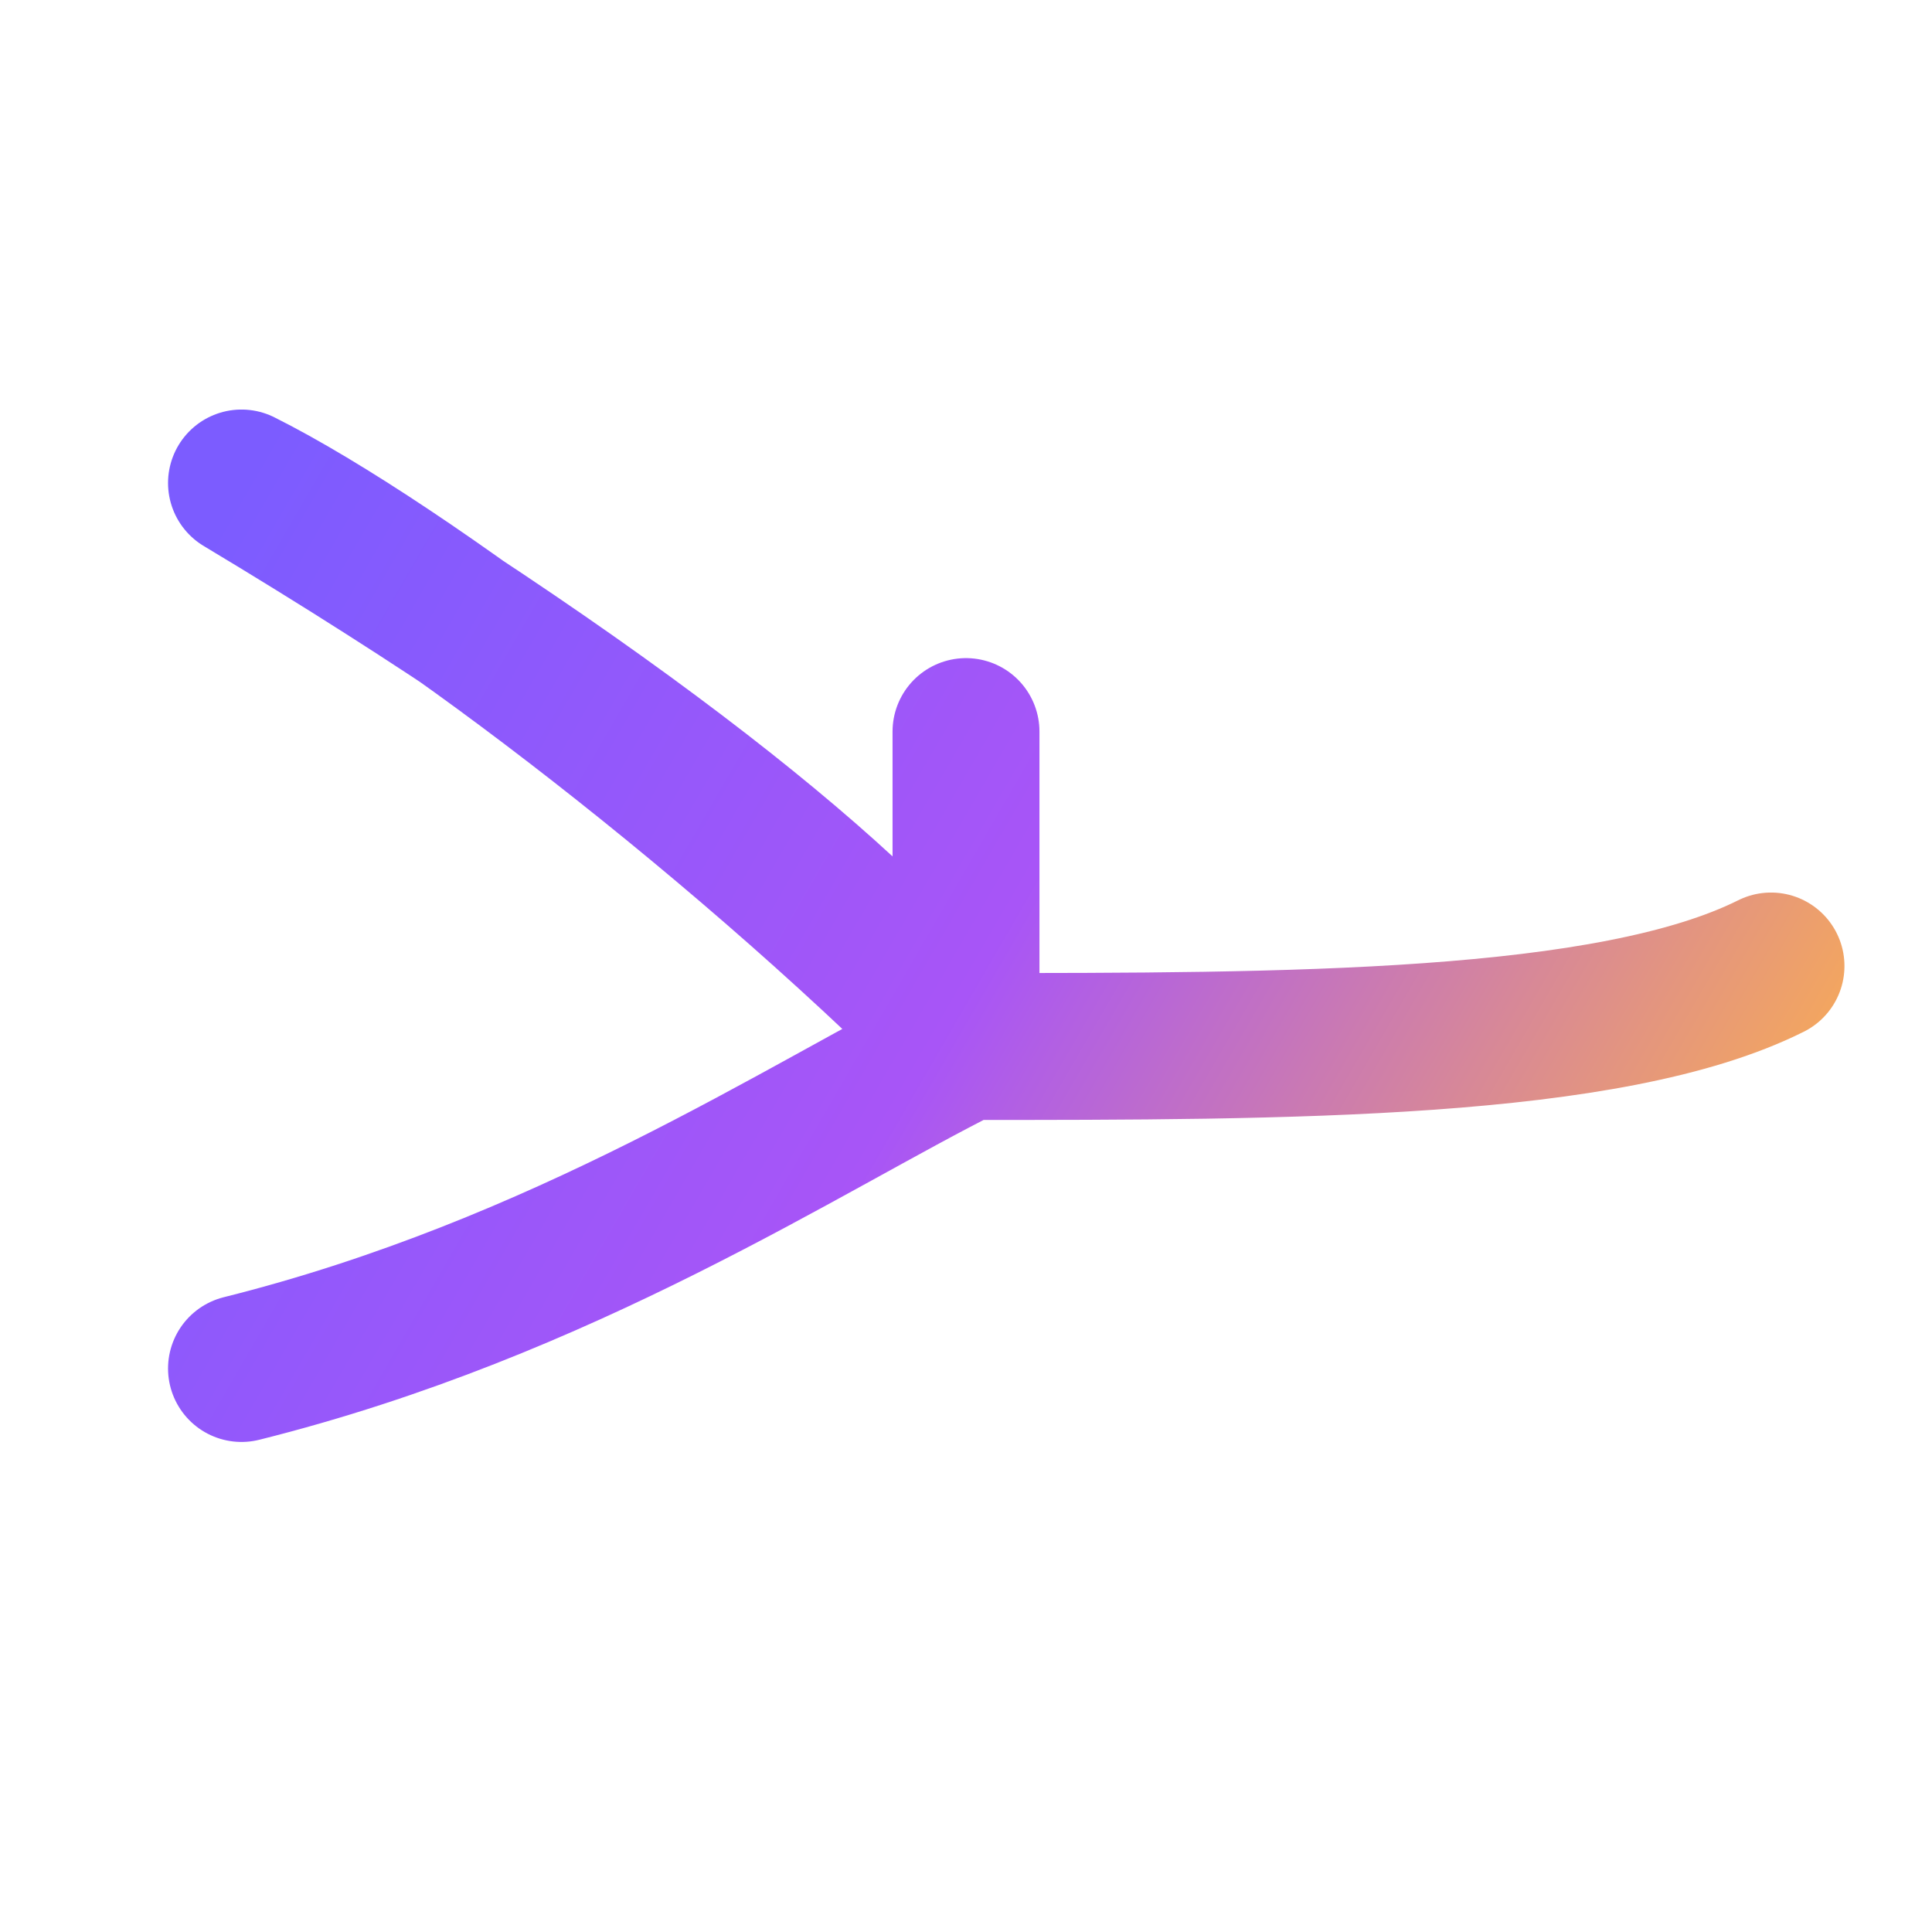
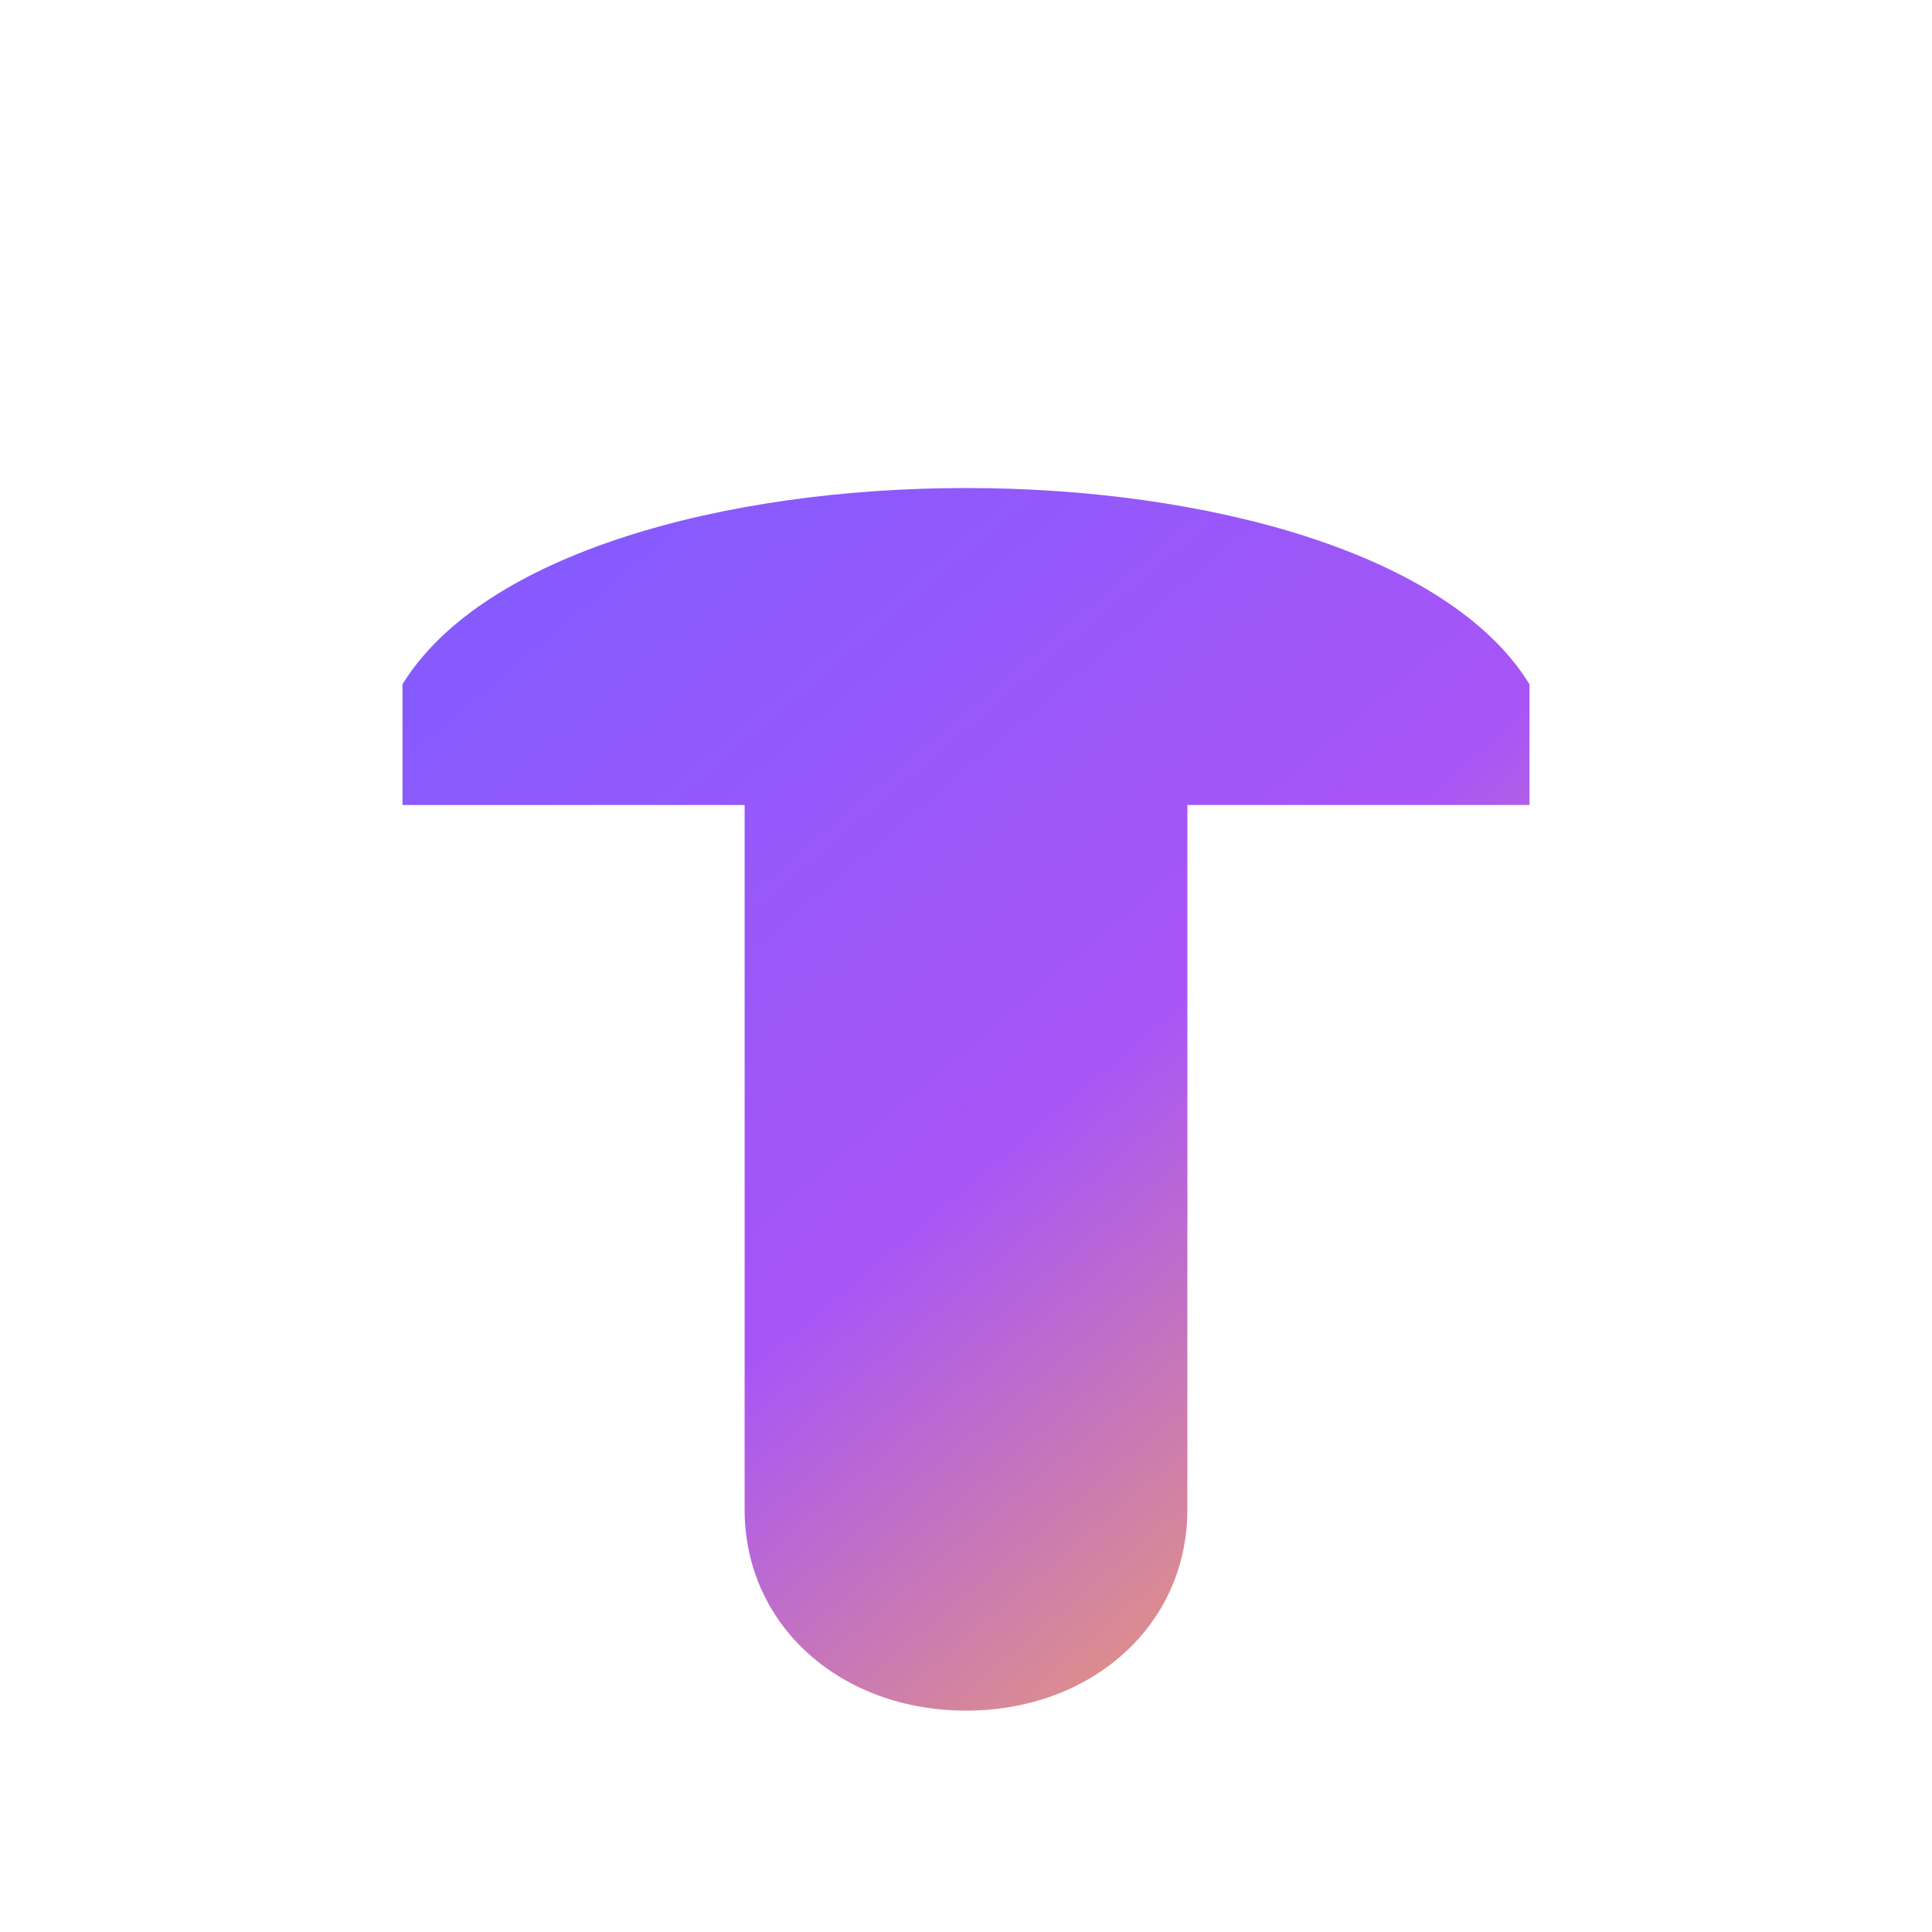
<svg xmlns="http://www.w3.org/2000/svg" viewBox="0 0 48 48" fill="none" role="img" aria-label="GetTrainMate">
  <defs>
-     <linearGradient id="s" x1="6" y1="12" x2="44" y2="34" gradientUnits="userSpaceOnUse">
+     <linearGradient id="g" x1="10" y1="10" x2="38" y2="43" gradientUnits="userSpaceOnUse">
      <stop stop-color="#7C5CFF" />
-       <stop offset="0.5" stop-color="#A855F7" />
+       <stop offset="0.55" stop-color="#A855F7" />
      <stop offset="1" stop-color="#FFB347" />
    </linearGradient>
  </defs>
-   <path d="M 6 34 C 14 32, 20 28, 24 26 C 18 20, 10 14, 6 12 C 16 18, 22 23, 24 26 C 24 10, 24 23, 24 26 C 32 26, 40 26, 44 24" stroke="url(#s)" stroke-width="3.65" stroke-linecap="round" stroke-linejoin="round" fill="none" />
+   <path d="M 10 17 C 14 10.5, 34 10.5, 38 17 L 38 20 L 29.5 20 L 29.5 37.5 C 29.5 40.4, 27.1 42.5, 24 42.5 C 20.9 42.5, 18.5 40.4, 18.5 37.5 L 18.5 20 L 10 20 Z" fill="url(#g)" />
</svg>
